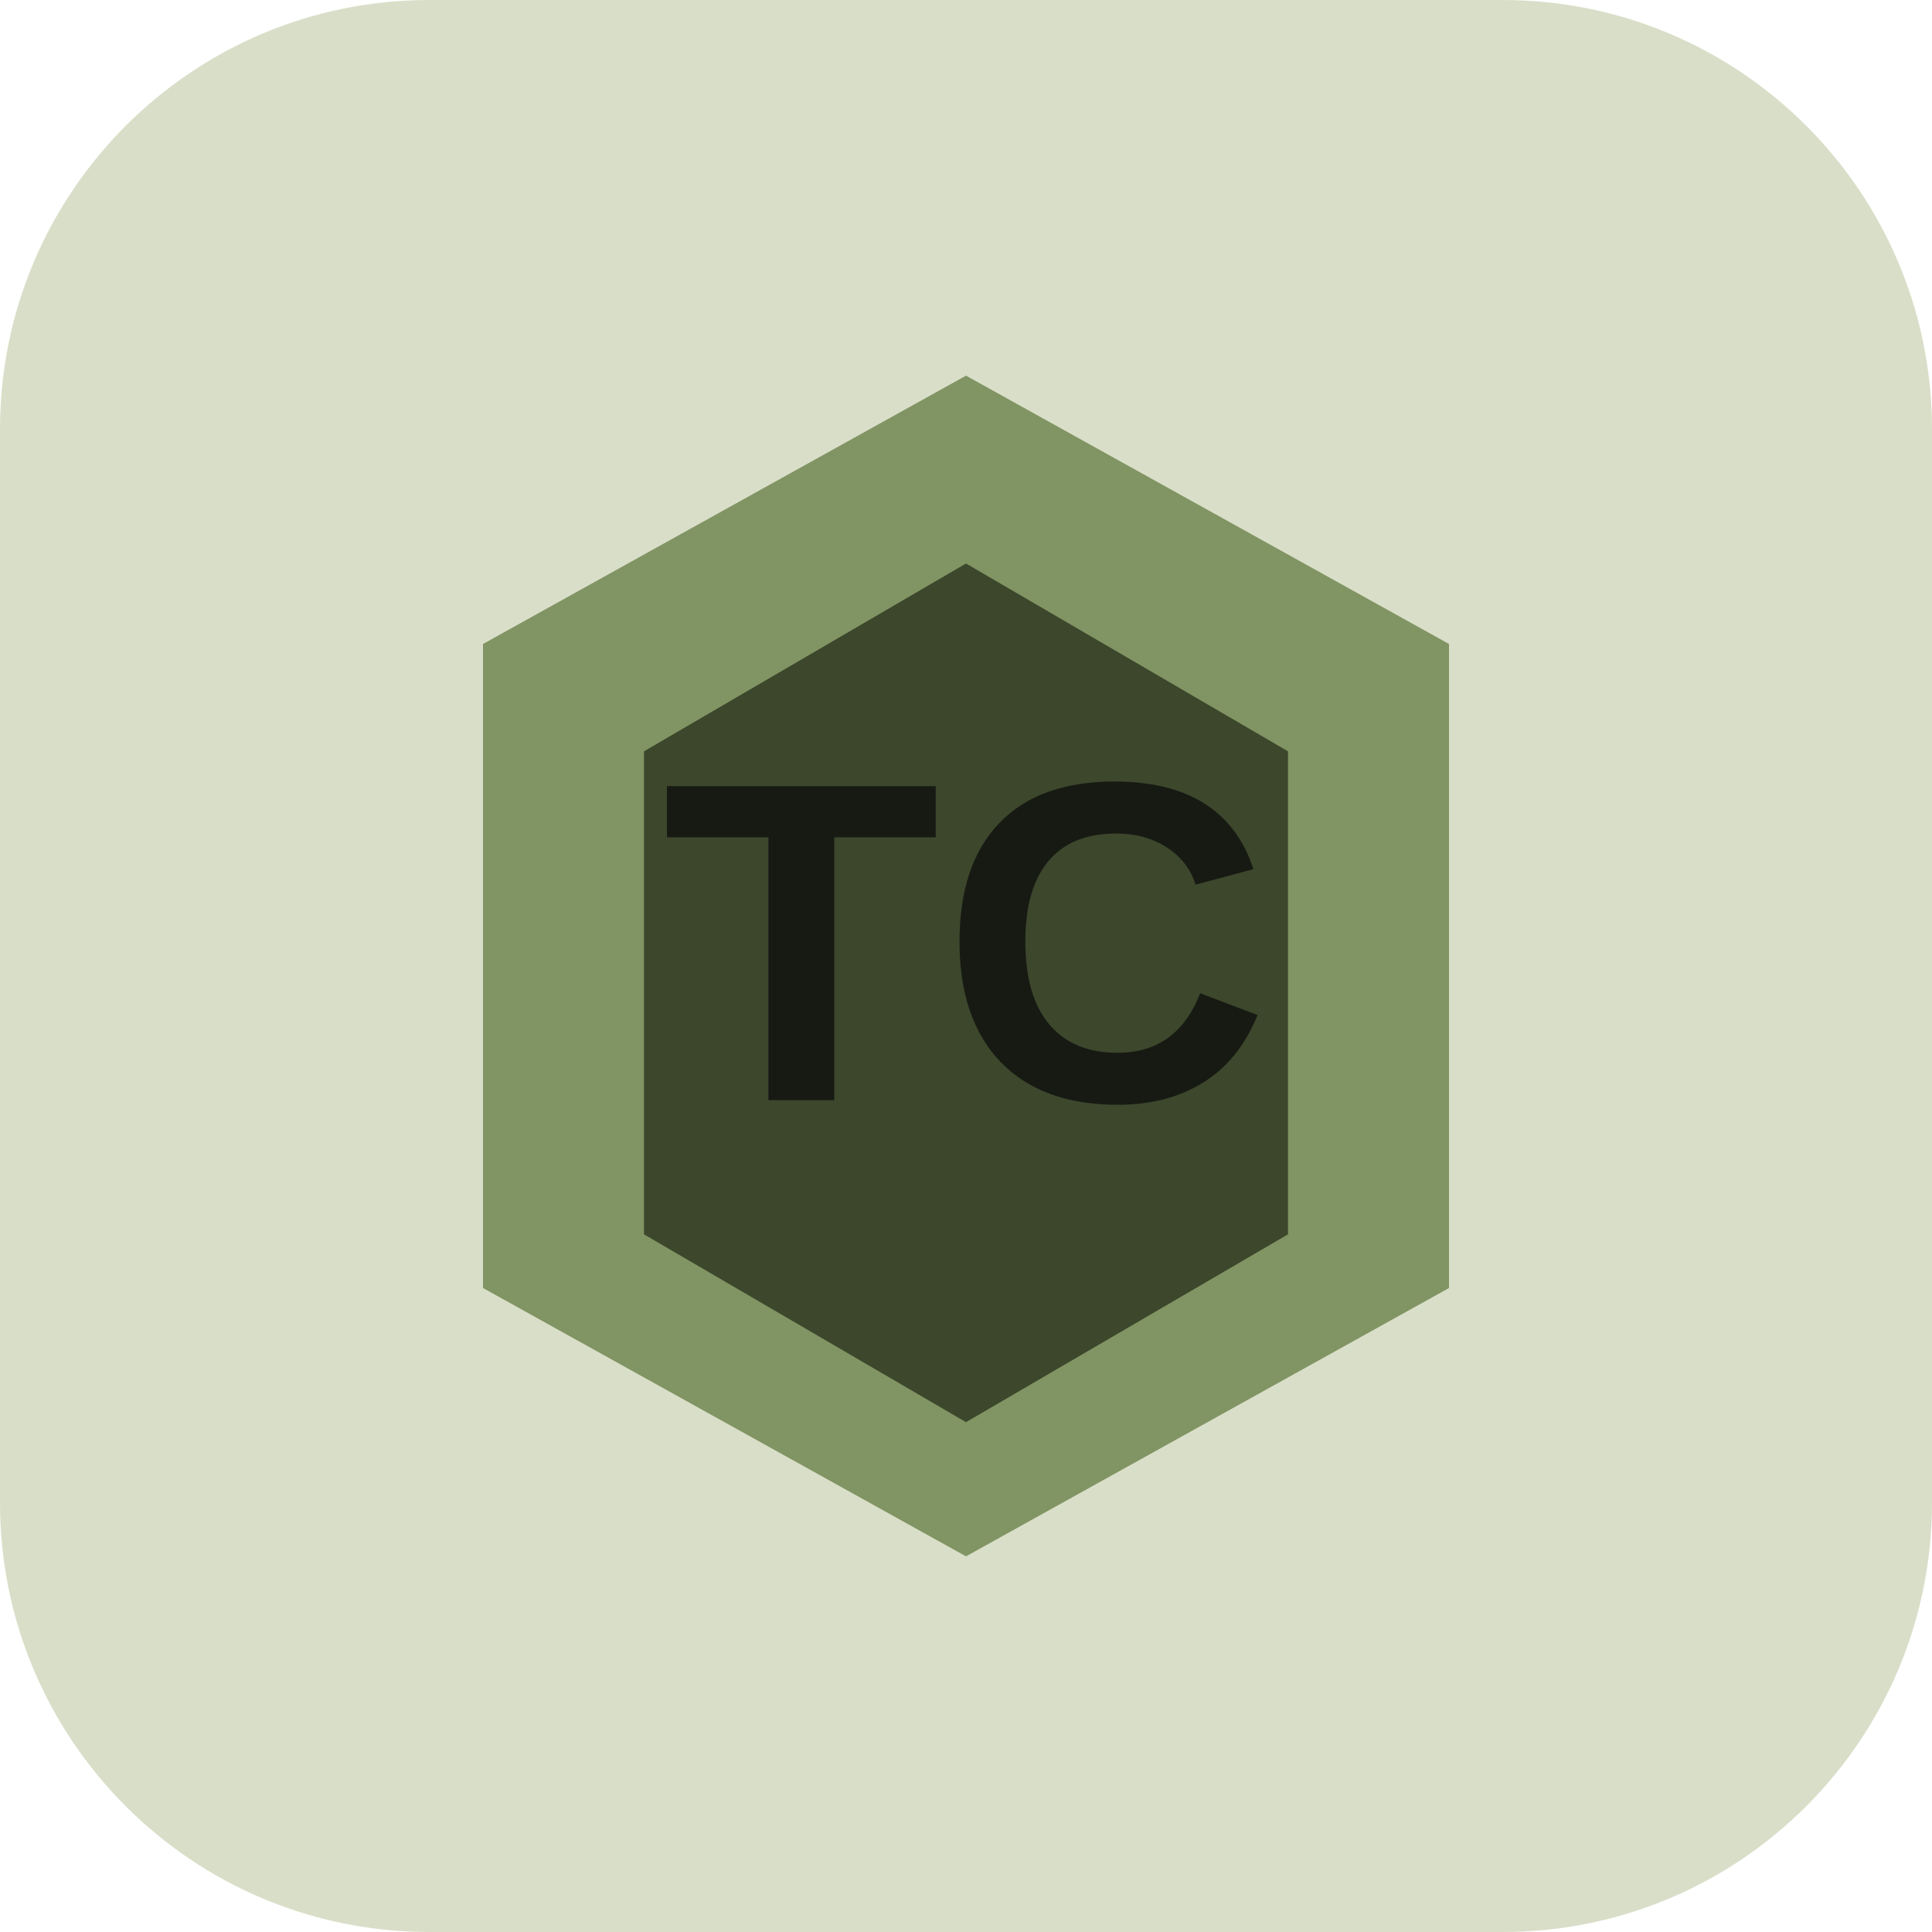
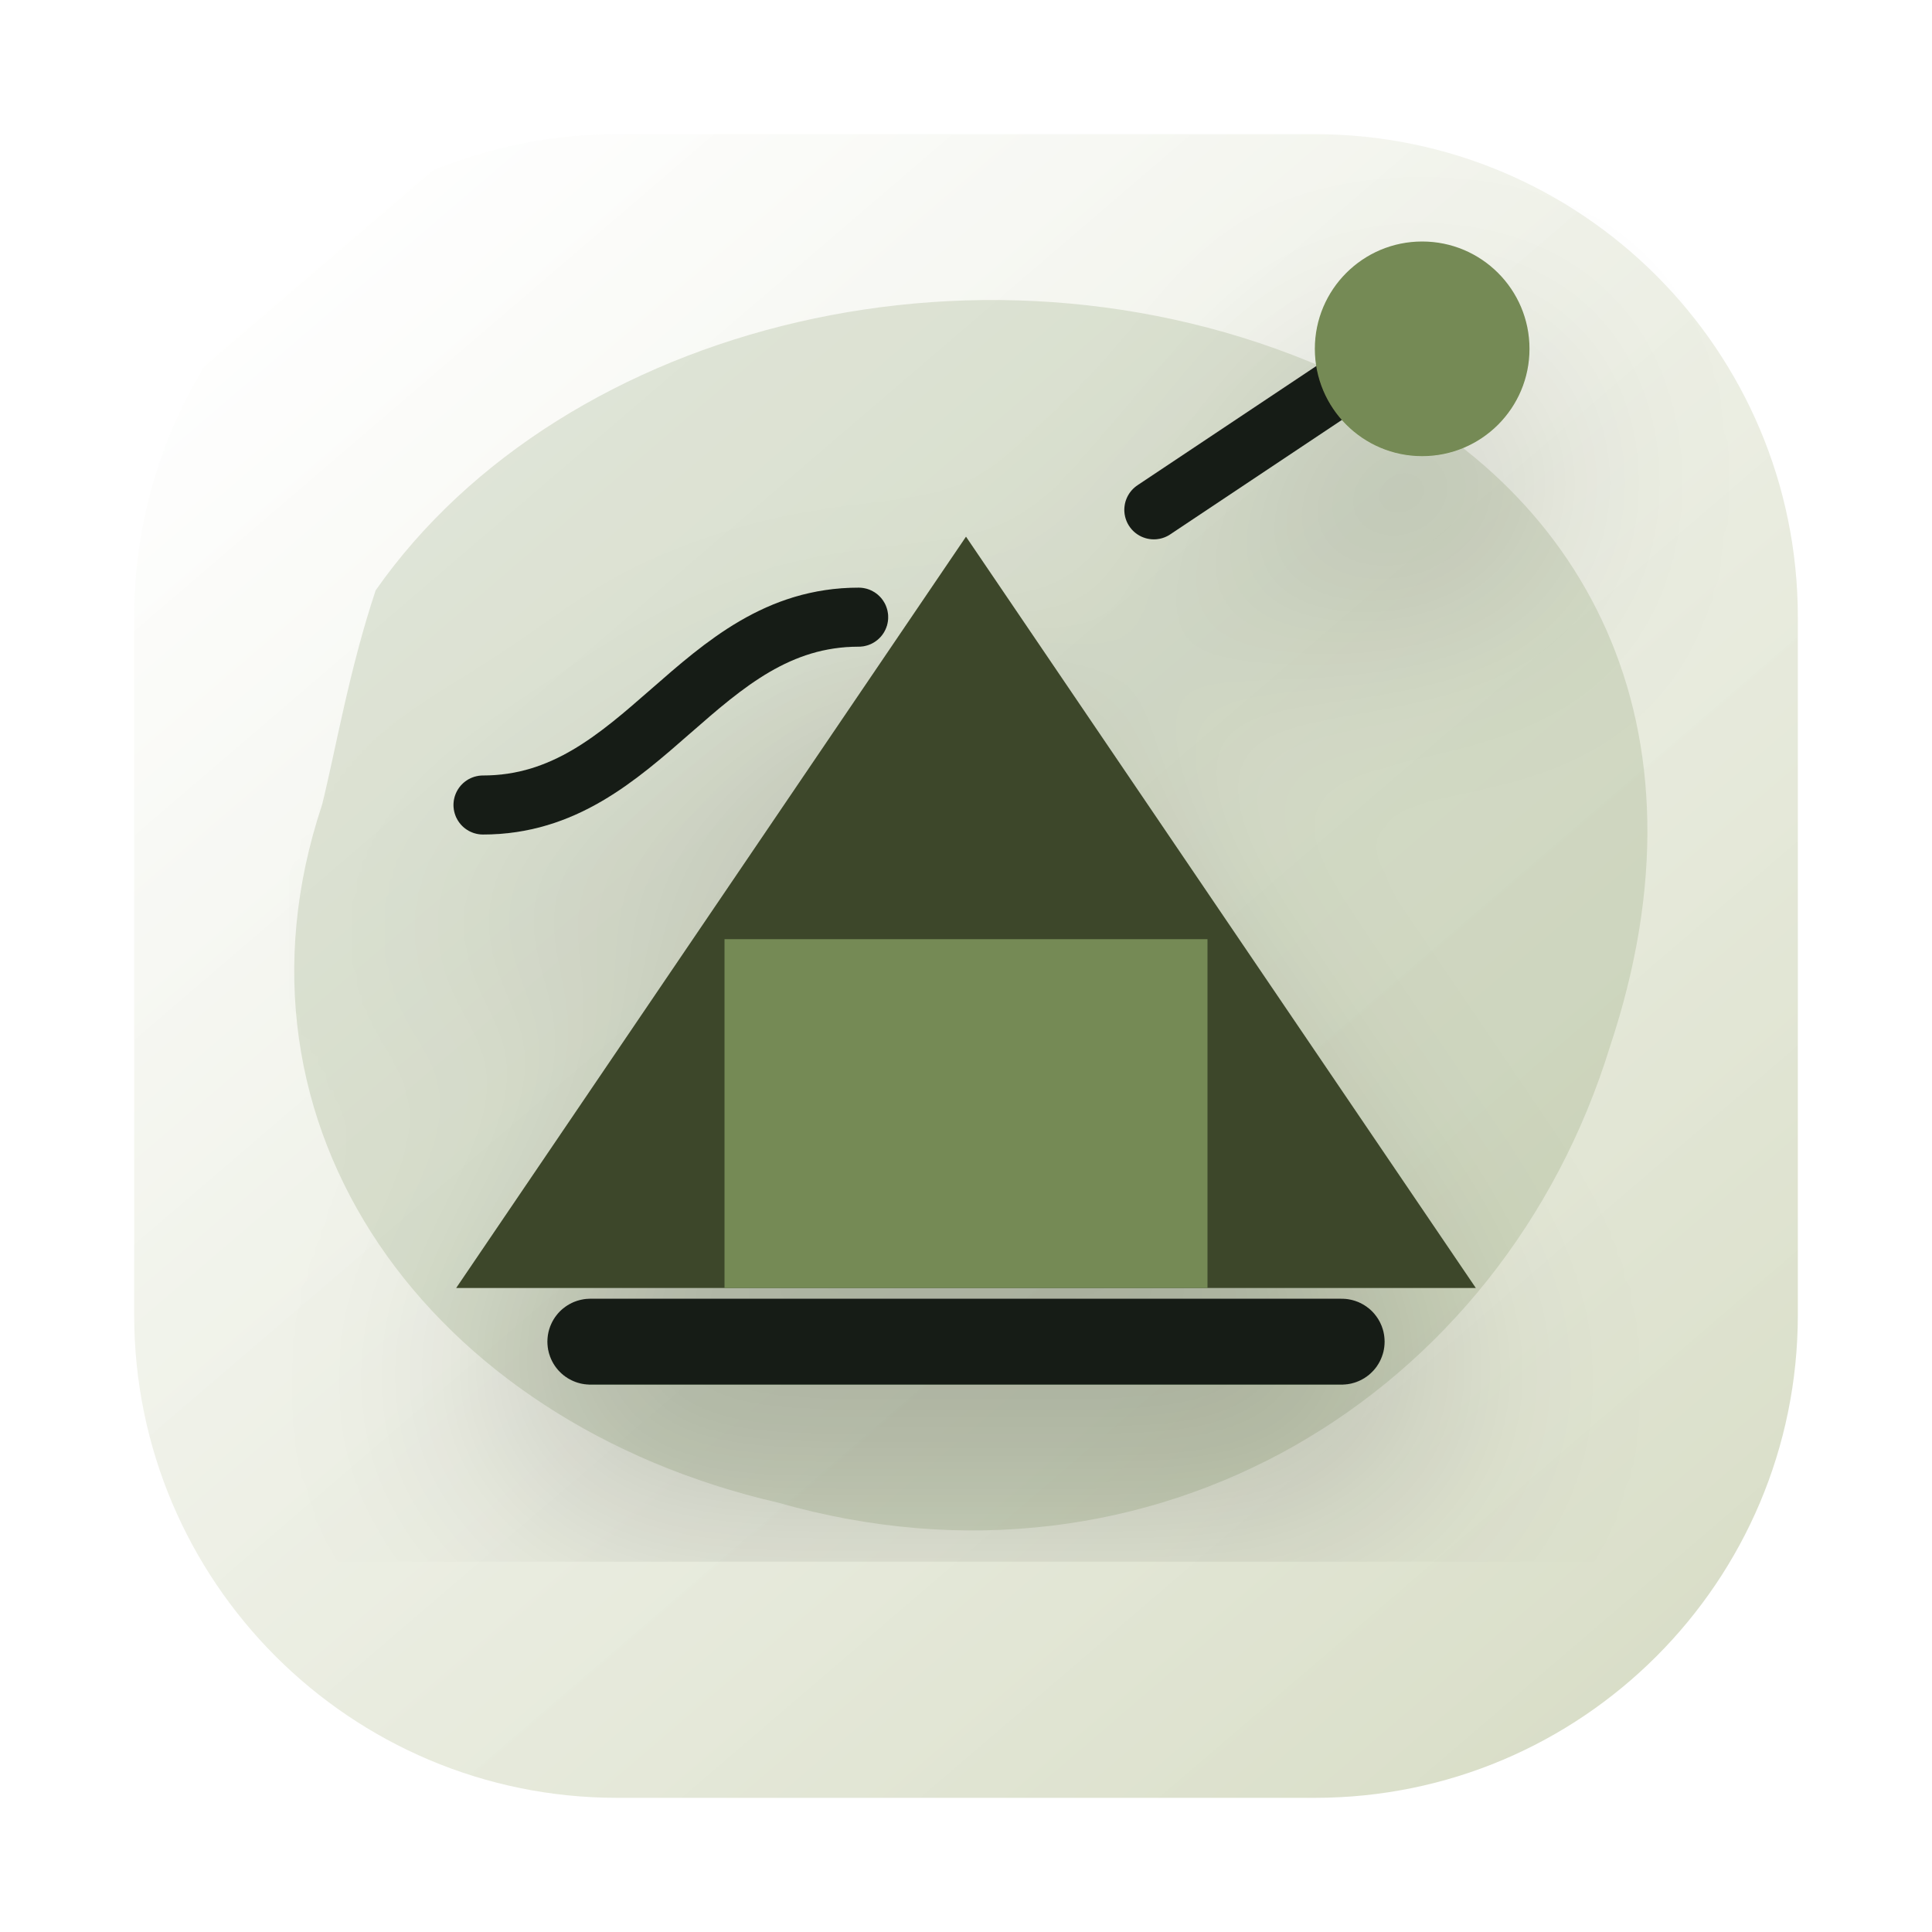
<svg xmlns="http://www.w3.org/2000/svg" viewBox="0 0 72 72" role="img" aria-label="Trail Cabin Kit logo">
-   <rect width="72" height="72" rx="16" fill="#d9dec8" />
-   <path d="M18 48V24l18-10 18 10v24L36 58 18 48Z" fill="#758a55" opacity=".88" />
-   <path d="M24 46V28l12-7 12 7v18l-12 7-12-7Z" fill="#3c472c" />
-   <text x="36" y="41" text-anchor="middle" fill="#171a13" font-family="Arial,sans-serif" font-size="17" font-weight="900">TC</text>
+   <defs>
+     <linearGradient id="g-trail-cabin-kit" x1="12" y1="8" x2="60" y2="64" gradientUnits="userSpaceOnUse">
+       <stop offset="0" stop-color="#fff" stop-opacity=".95" />
+       <stop offset="1" stop-color="#d9dec8" />
+     </linearGradient>
+     <filter id="s-trail-cabin-kit" x="-20%" y="-20%" width="140%" height="140%">
+       <feDropShadow dx="0" dy="5" stdDeviation="4" flood-color="#171a13" flood-opacity=".18" />
+     </filter>
+   </defs>
+   <rect x="5" y="5" width="62" height="62" rx="18" fill="url(#g-trail-cabin-kit)" />
+   <path d="M14 22c7-10 23-14 36-8 9 4 14 13 10 25-4 13-17 21-31 17-13-3-21-14-17-26 .5-2 1-5 2-8Z" fill="#758a55" opacity=".2" />
+   <g filter="url(#s-trail-cabin-kit)">
+     <path d="M17 48 36 20l19 28H17Z" fill="#3c472c" />
+     <path d="M27 48V35h18v13" fill="#758a55" />
+     <path d="M22 50h28" stroke="#171a13" stroke-width="3.2" stroke-linecap="round" stroke-linejoin="round" fill="none" />
+     <path d="M18 30c6 0 8-7 14-7" stroke="#171a13" stroke-width="2.2" stroke-linecap="round" stroke-linejoin="round" fill="none" />
+     <path d="M43 19l9-6" stroke="#171a13" stroke-width="2.2" stroke-linecap="round" stroke-linejoin="round" fill="none" />
+     <circle cx="53" cy="13" r="4" fill="#758a55" />
+   </g>
</svg>
